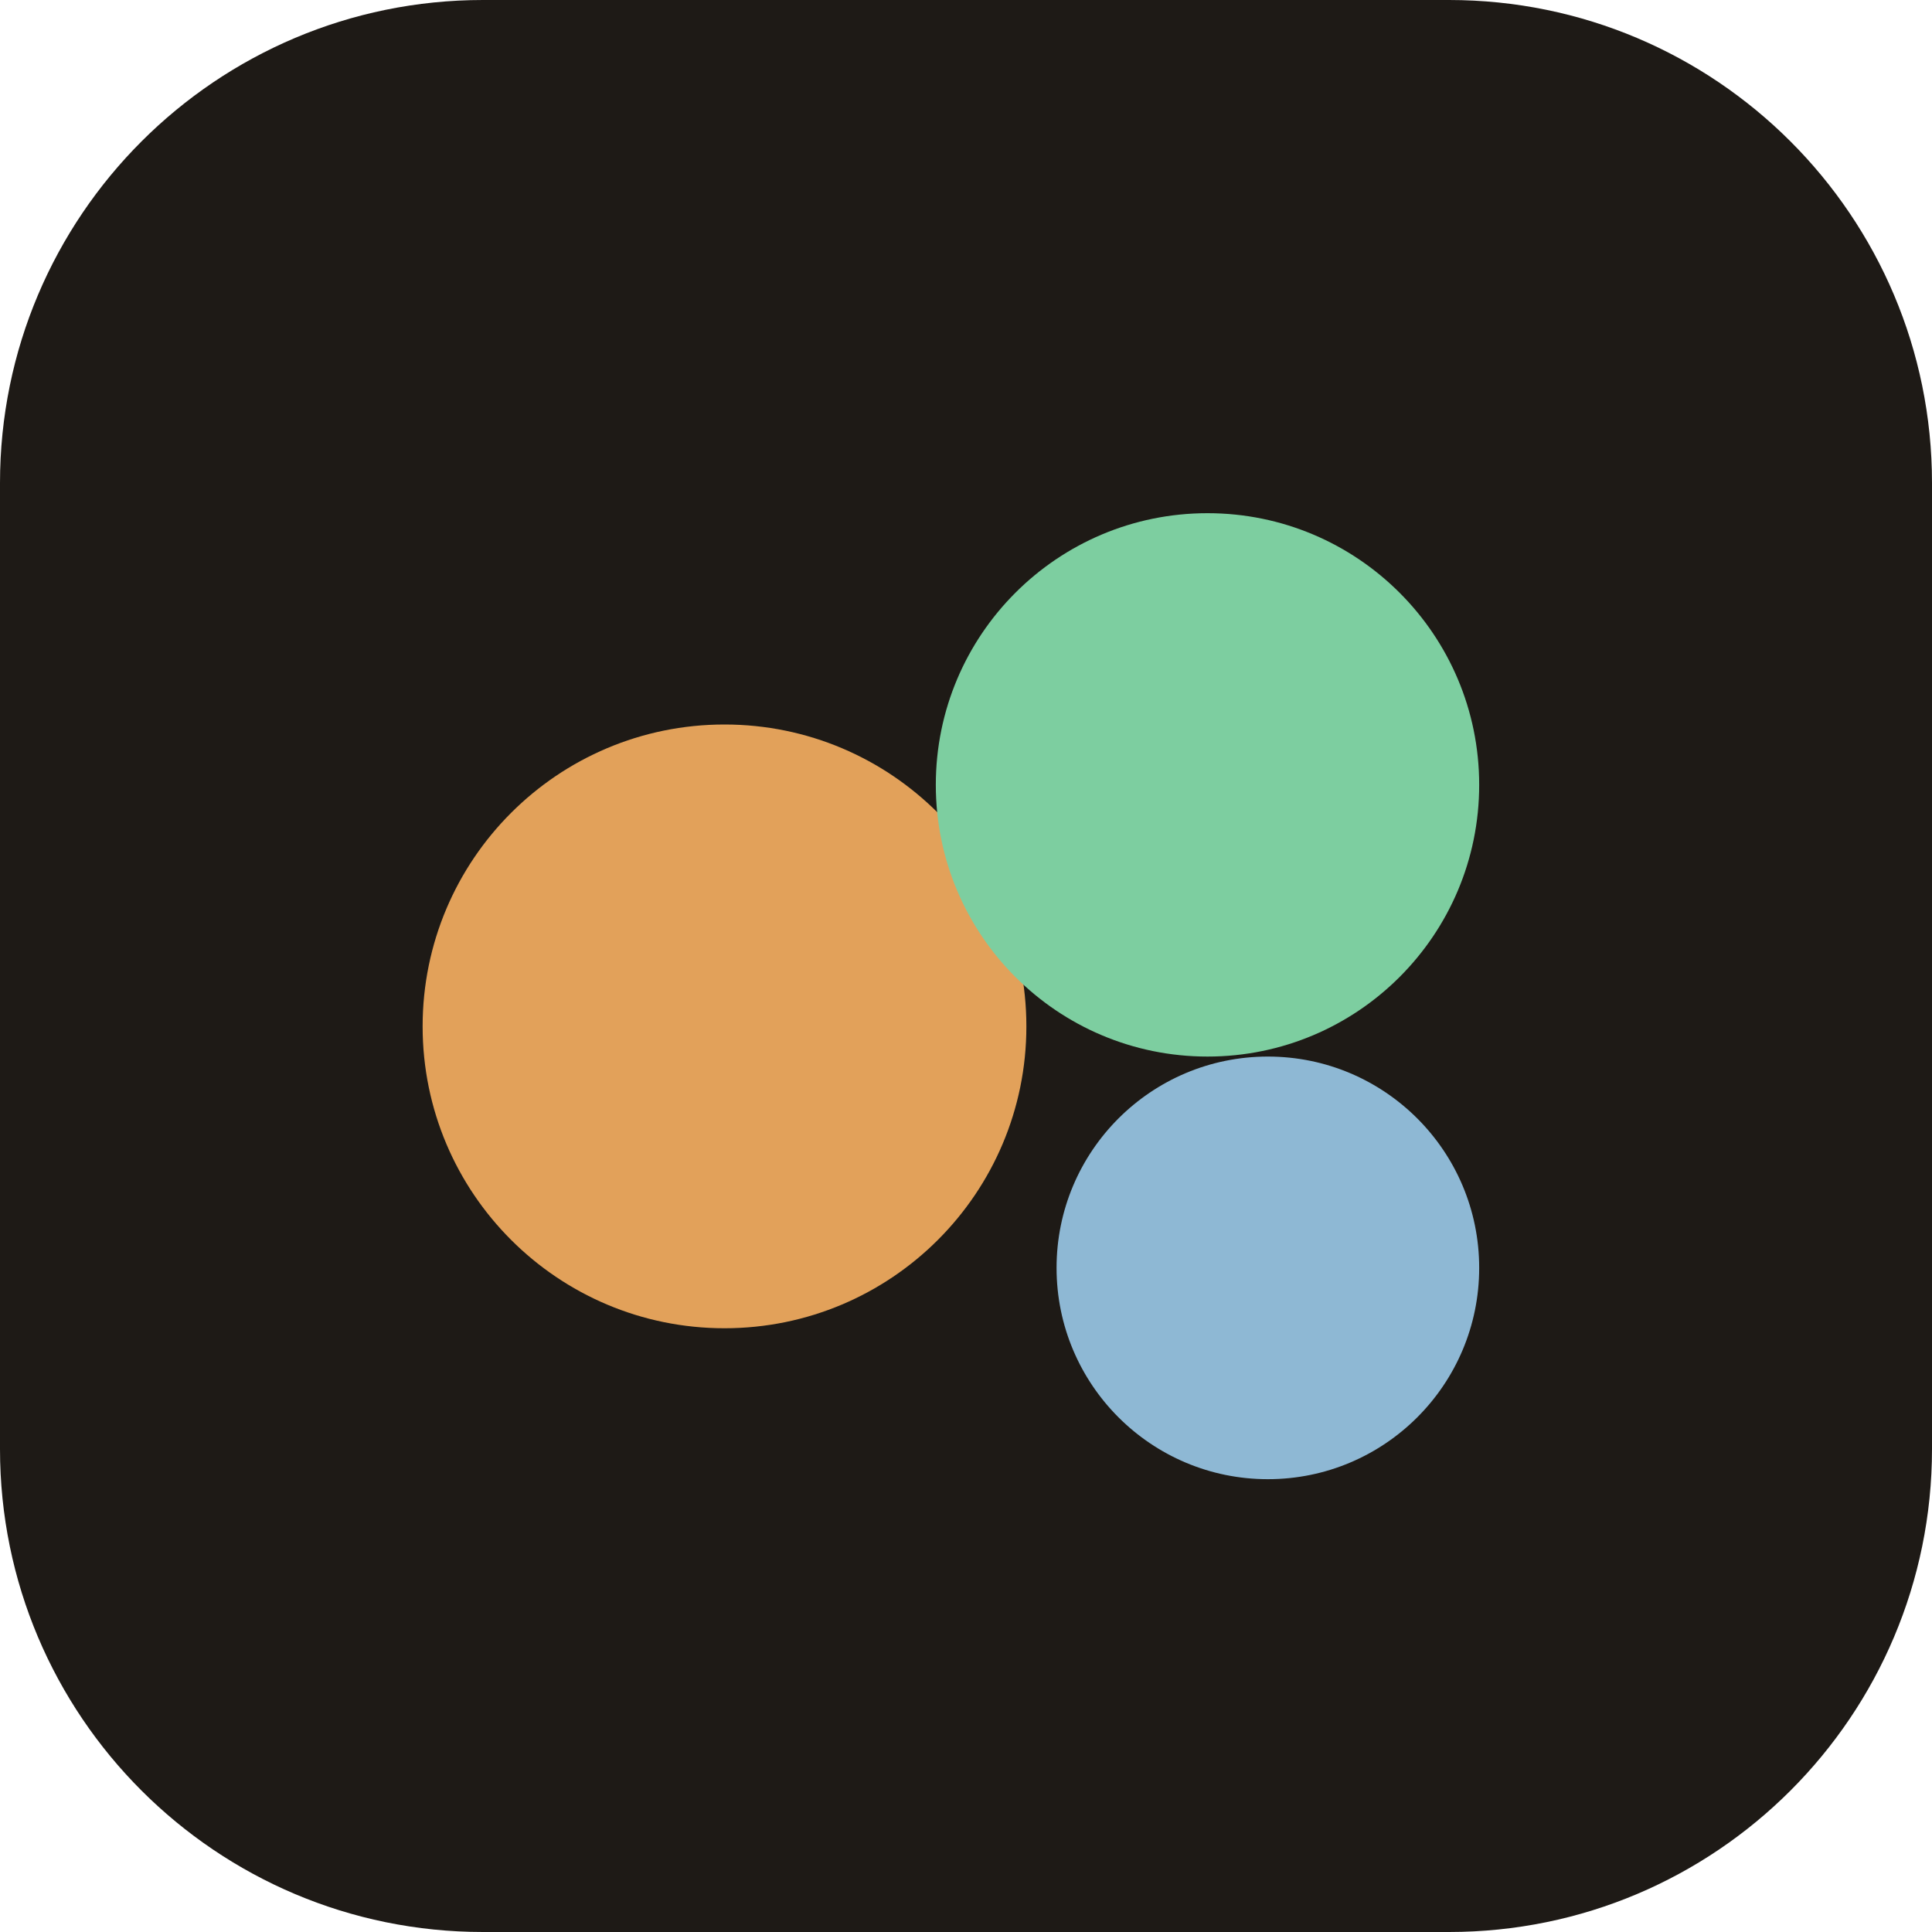
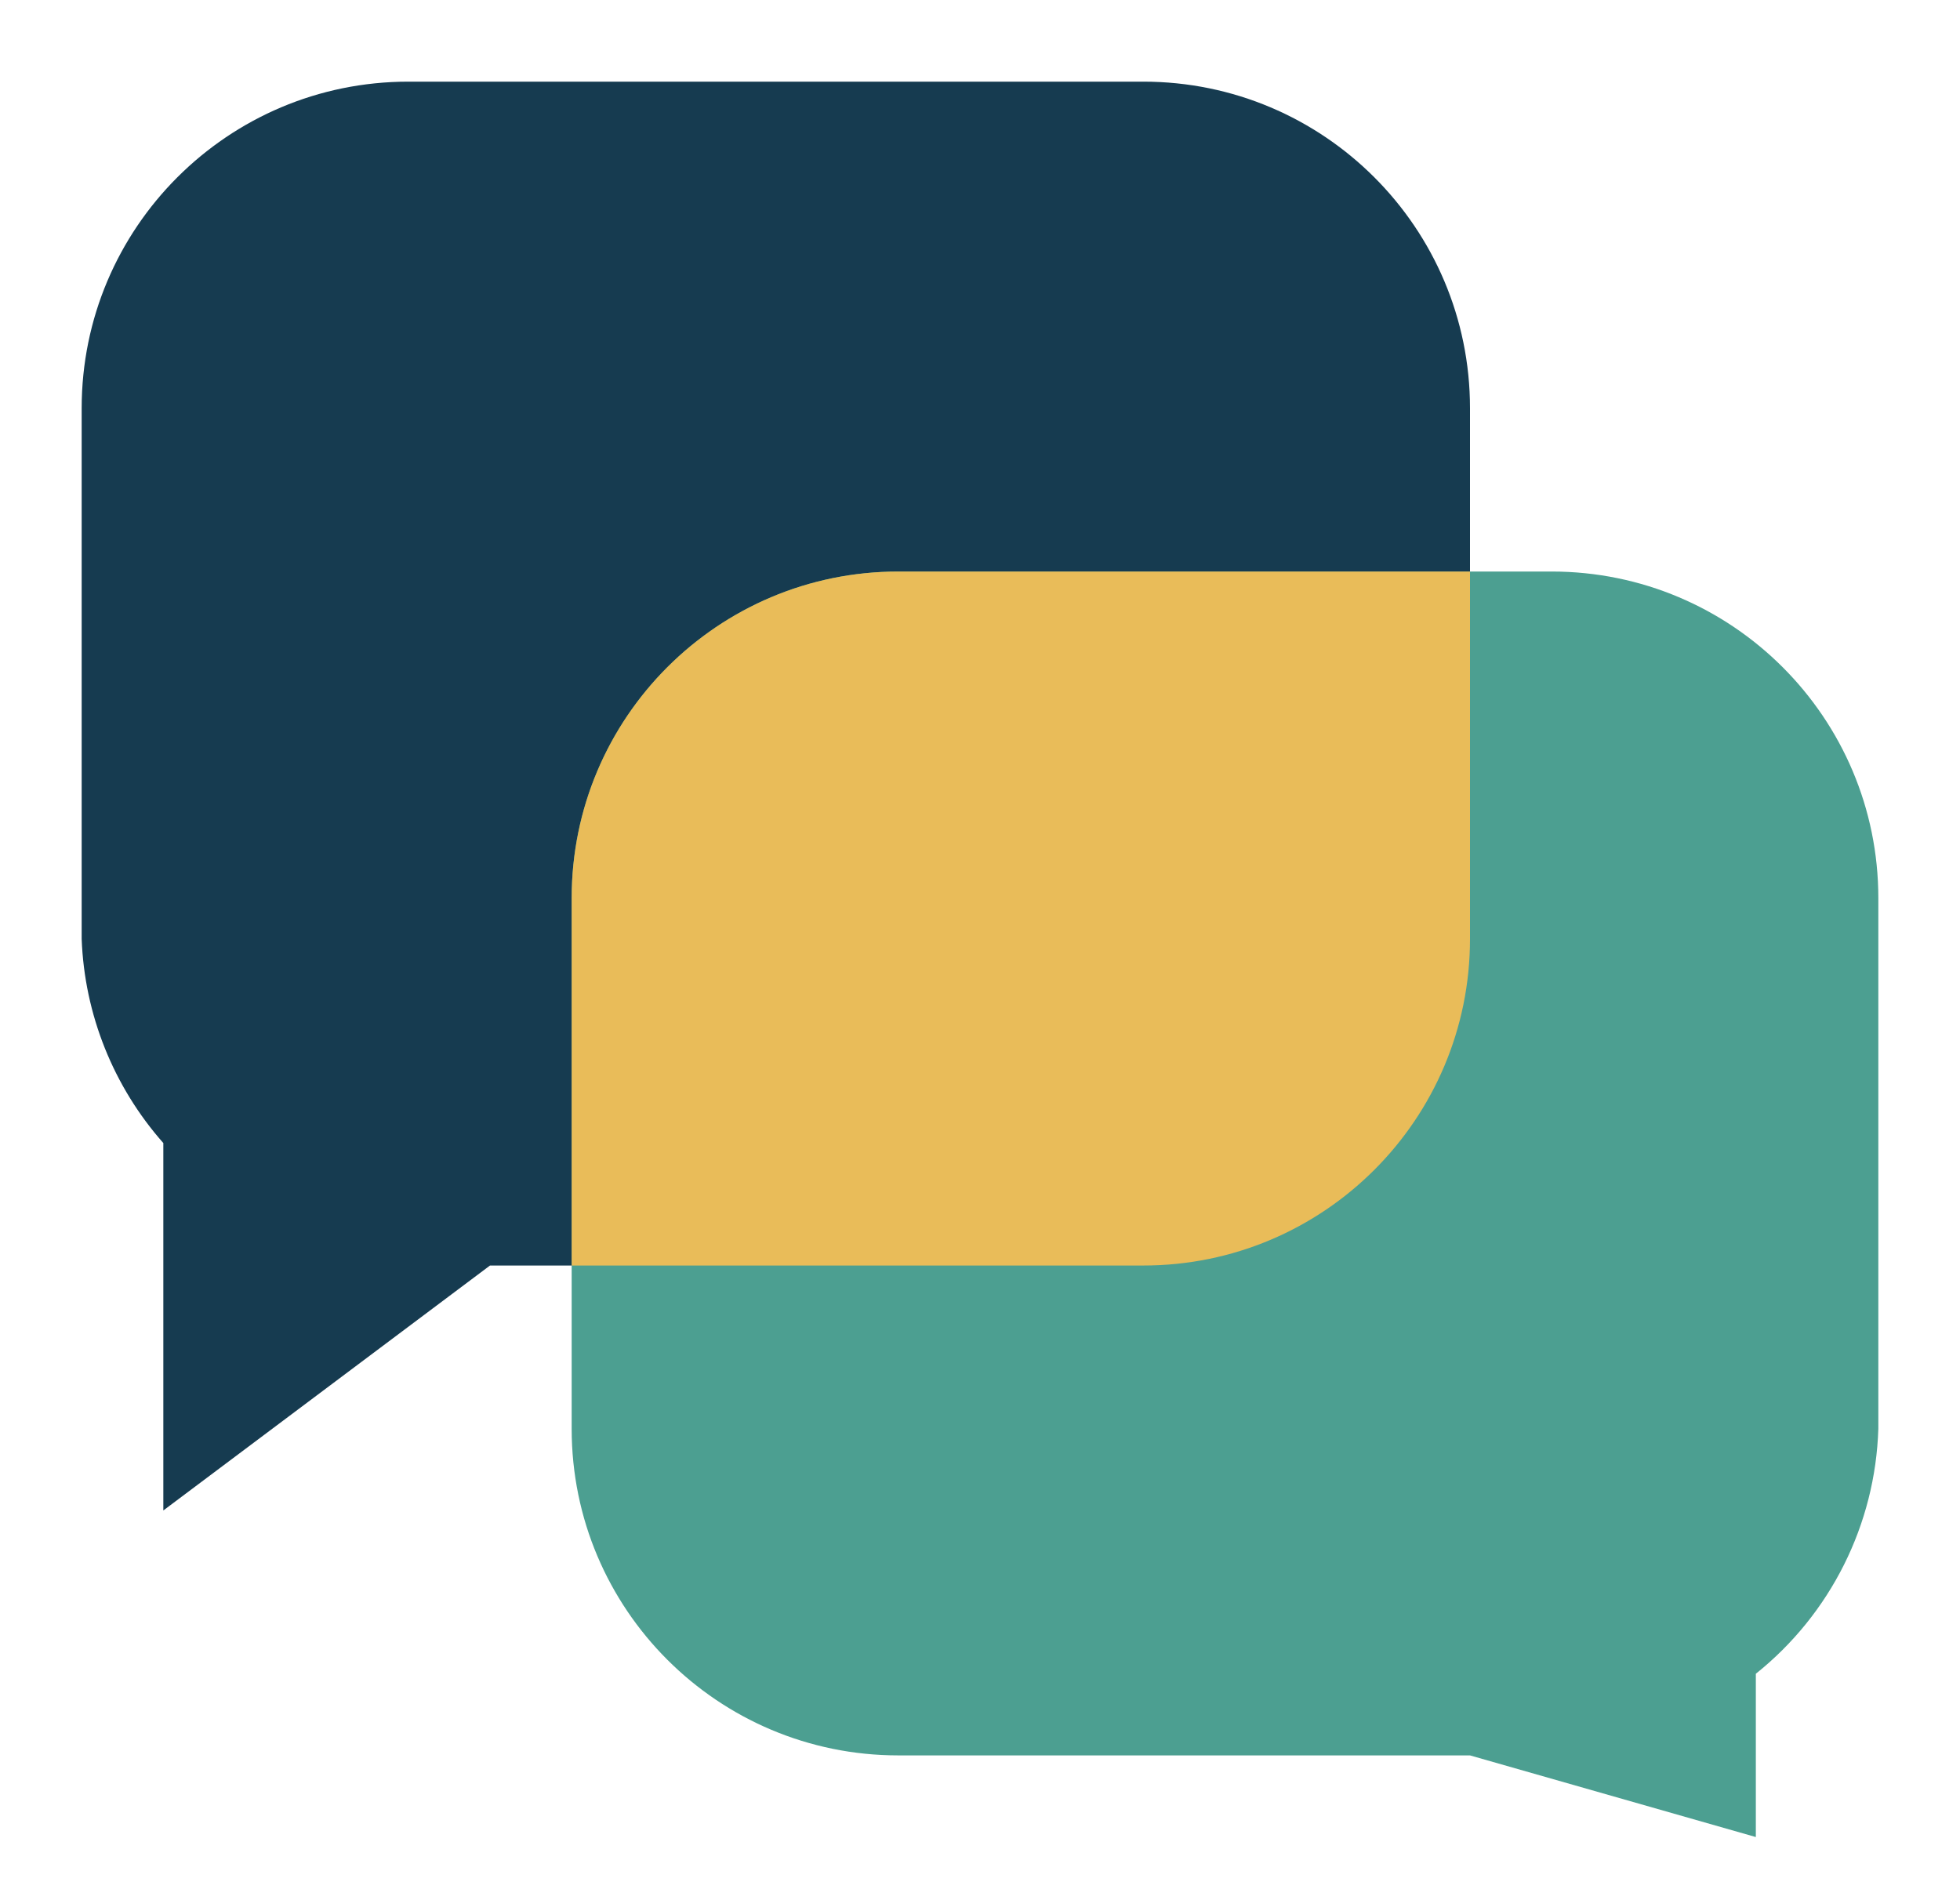
- <svg xmlns="http://www.w3.org/2000/svg" viewBox="0 0 32 32">
-   <rect width="32" height="32" rx="8" fill="#1e1a16" />
-   <circle cx="12" cy="17" r="5" fill="#e2a15a" />
-   <circle cx="20" cy="13" r="4.5" fill="#7dcea0" />
-   <circle cx="21" cy="21" r="3.5" fill="#8eb8d4" />
+ <svg xmlns="http://www.w3.org/2000/svg" viewBox="0 0 48 46">
+   <path fill="#163B50" d="M10 2h18a8 8 0 0 1 8 8v13a8 8 0 0 1-8 8H12l-8 6v-9a8 8 0 0 1-2-5V10a8 8 0 0 1 8-8Z" />
+   <path fill="#4C9F91" d="M22 14h16a8 8 0 0 1 8 8v13a8 8 0 0 1-3 6v4l-7-2H22a8 8 0 0 1-8-8V22a8 8 0 0 1 8-8Z" />
+   <path fill="#E9BC59" d="M22 14h14v9a8 8 0 0 1-8 8H14v-9a8 8 0 0 1 8-8Z" />
</svg>
